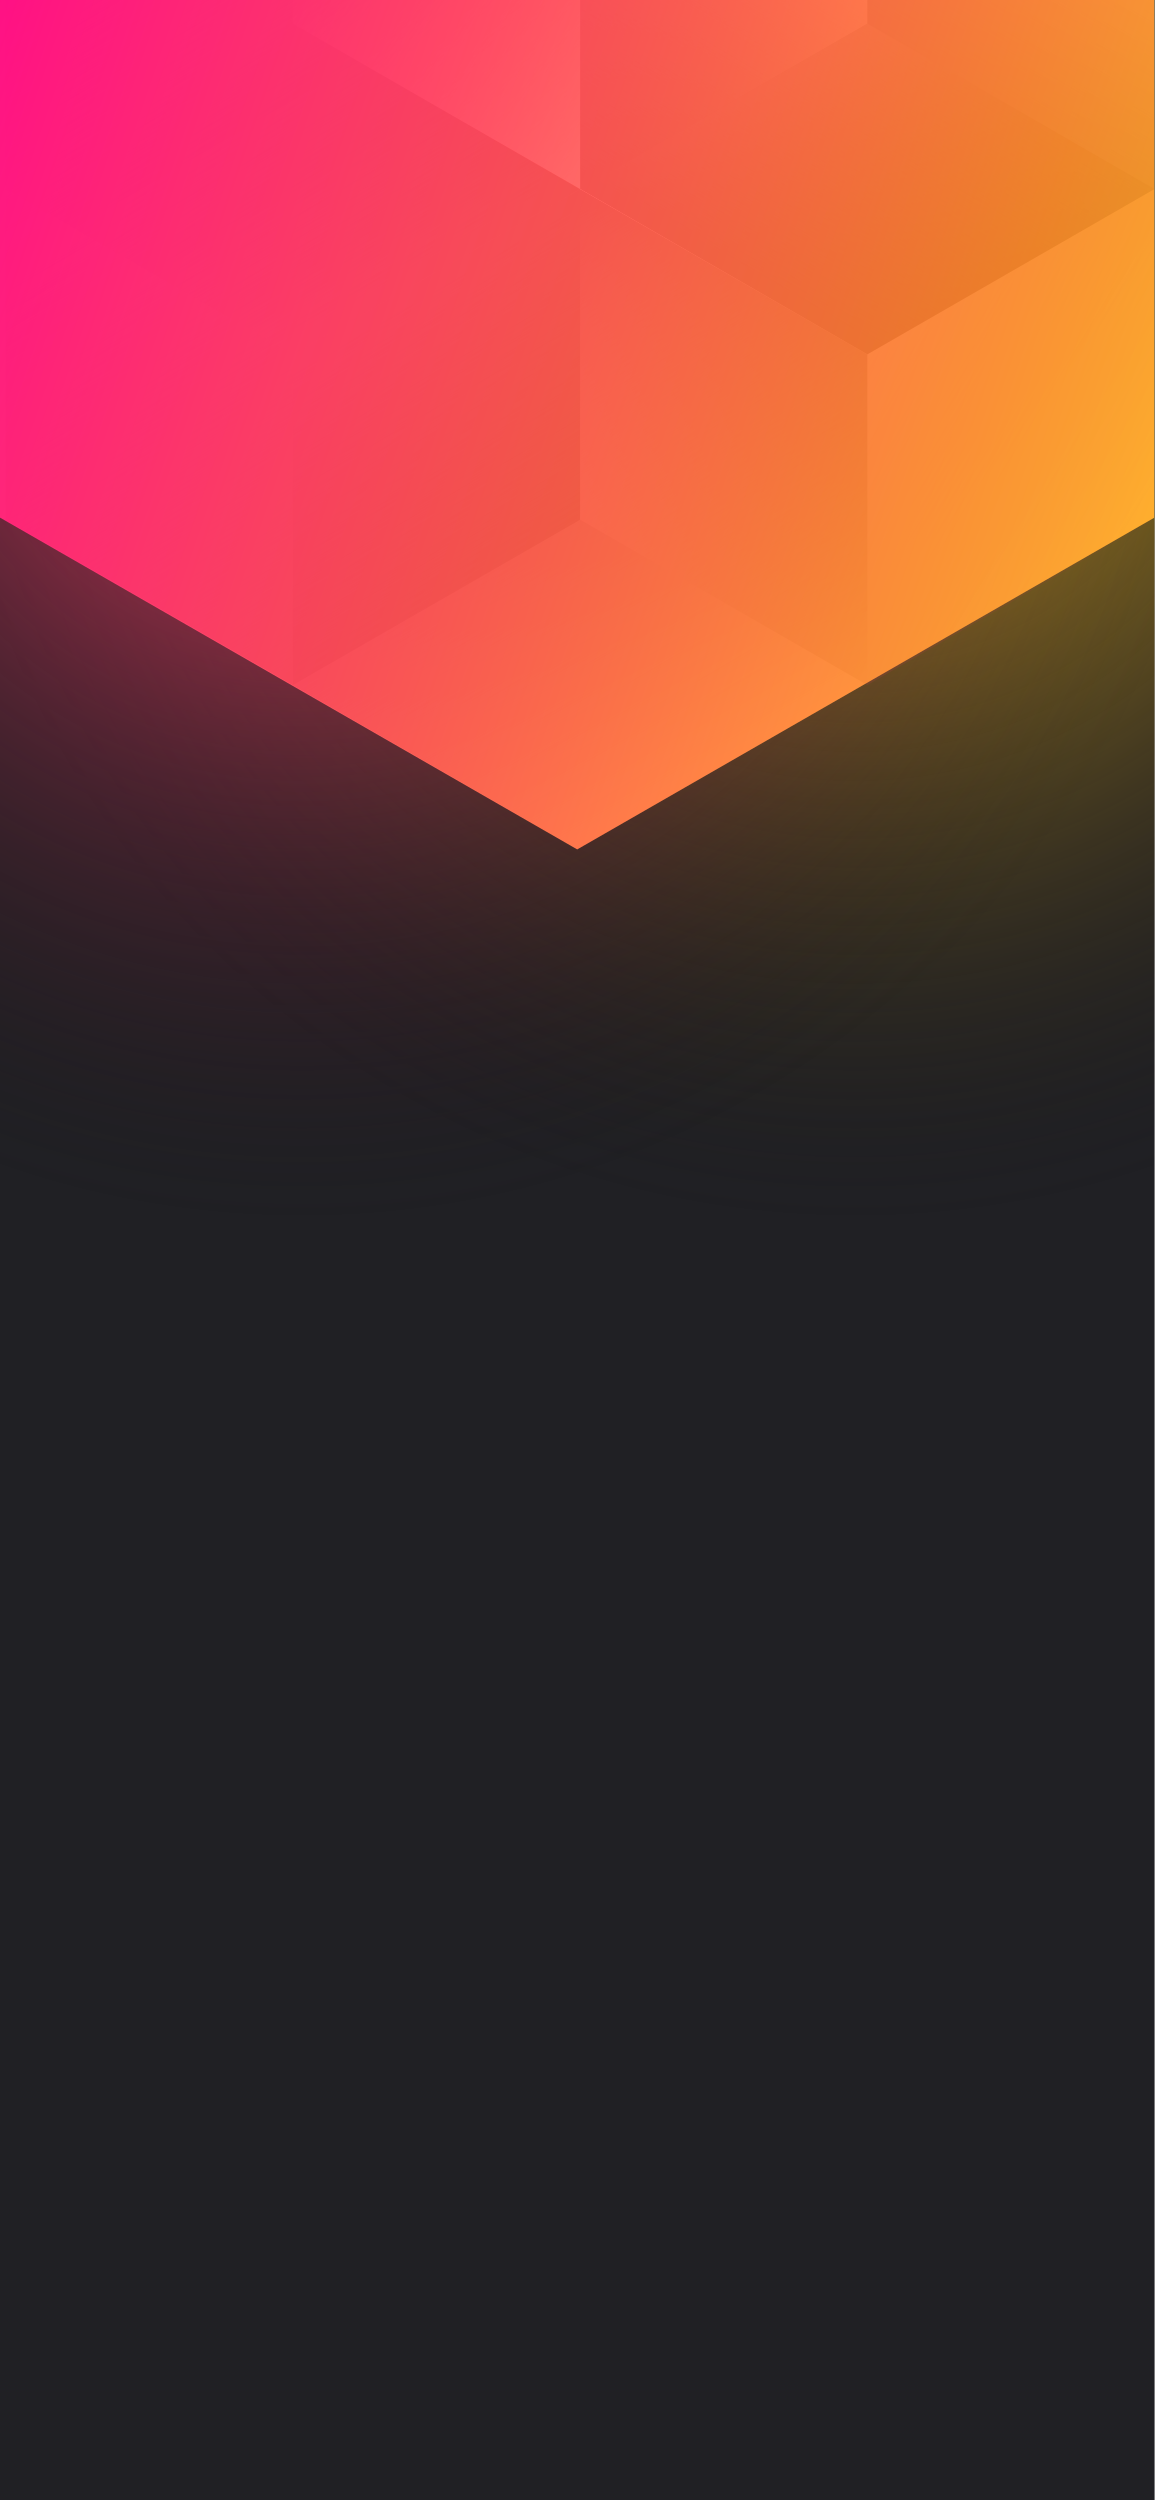
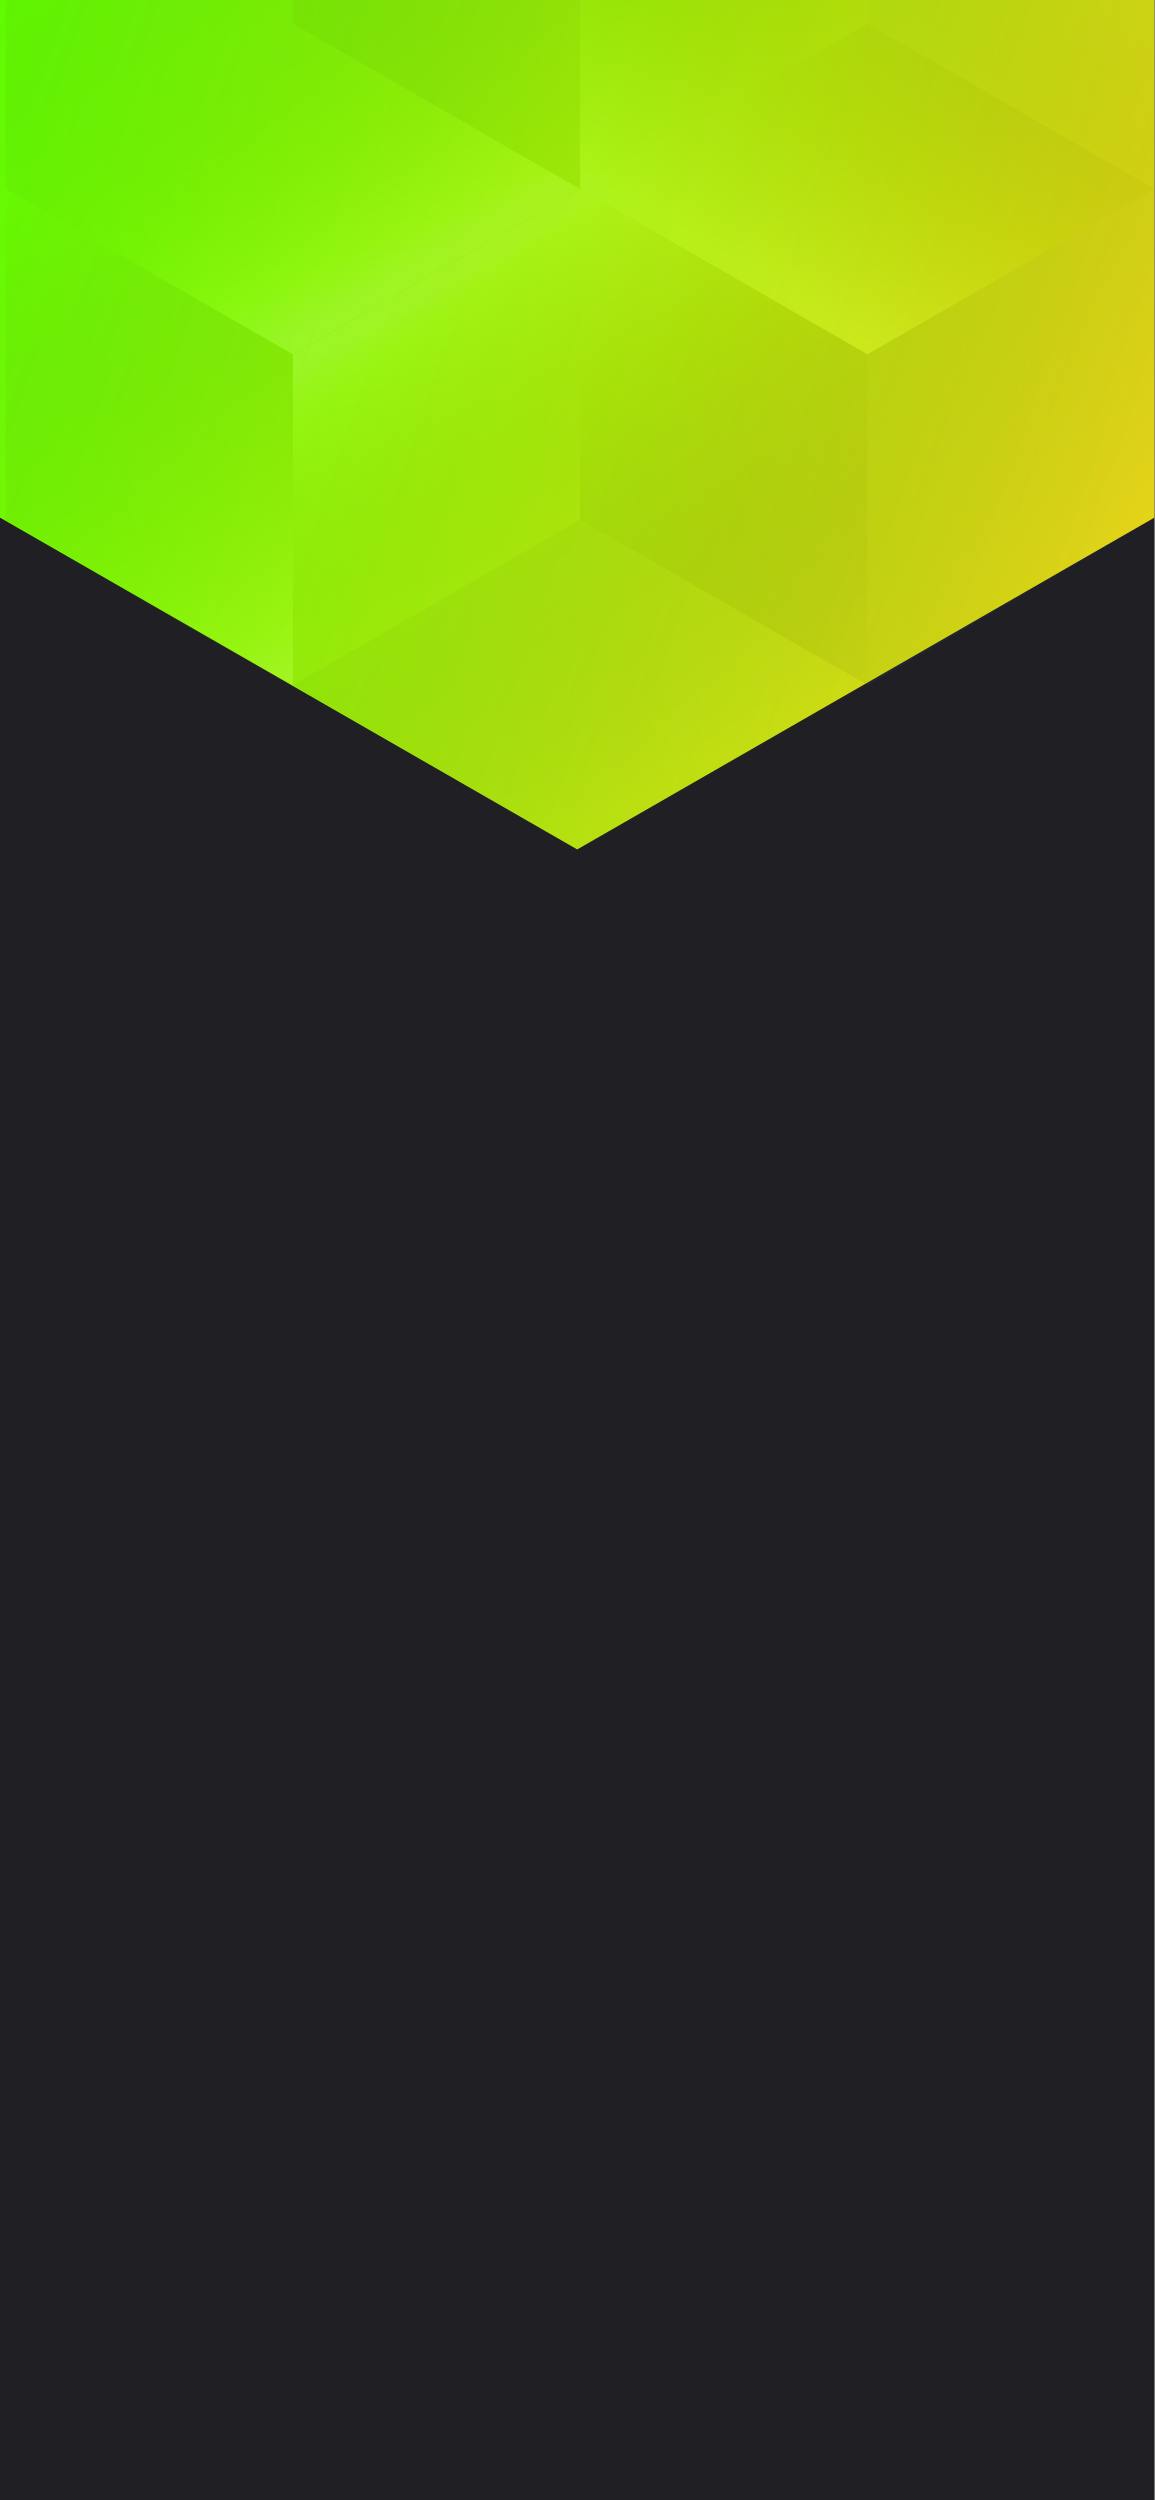
<svg xmlns="http://www.w3.org/2000/svg" width="375" height="812" viewBox="0 0 375 812" fill="none">
-   <g clip-path="url(#clip0)">
+   <rect width="375" height="812" fill="#E5E5E5" />
+   <rect width="375" height="812" fill="#202024" />
+   <mask id="mask0_0:1" style="mask-type:alpha" maskUnits="userSpaceOnUse" x="0" y="0" width="375" height="812">
    <rect width="375" height="812" fill="#202024" />
-     <circle cx="278" cy="99" r="300" transform="rotate(-180 278 99)" fill="url(#paint0_radial)" />
-     <circle cx="98" cy="99" r="300" transform="rotate(-180 98 99)" fill="url(#paint1_radial)" />
-     <mask id="mask0" style="mask-type:alpha" maskUnits="userSpaceOnUse" x="0" y="0" width="375" height="812">
-       <rect width="375" height="812" fill="#202024" />
-     </mask>
-     <g mask="url(#mask0)">
-       <path d="M375 168.101V-310.699L187.478 -418.486L-0.045 -310.699V168.101L187.478 275.894L375 168.101Z" fill="url(#paint2_linear)" />
-       <g style="mix-blend-mode:luminosity" opacity="0.4">
-         <path d="M1.837 61.393V168.797L95.127 222.505L188.418 168.797V61.393L95.127 7.686L1.837 61.393Z" fill="url(#paint3_linear)" />
-         <path d="M1.837 -46.017V61.388L95.127 115.095L188.418 61.388V-46.017L95.127 -99.724L1.837 -46.017Z" fill="url(#paint4_linear)" />
-         <path d="M281.709 -99.696V7.708L188.418 61.416L95.127 7.708V-99.696L188.418 -153.403L281.709 -99.696Z" fill="url(#paint5_linear)" />
-         <path d="M188.418 168.797V61.393L281.709 7.685L375 61.393V168.797L281.709 222.504L188.418 168.797Z" fill="url(#paint6_linear)" />
-         <path d="M375 -46.017V61.388L281.709 115.095L188.418 61.388V-46.017L281.709 -99.724L375 -46.017Z" fill="url(#paint7_linear)" />
-         <path d="M281.709 222.527V115.123L188.418 61.416L95.127 115.123L95.127 222.527L188.418 276.234L281.709 222.527Z" fill="url(#paint8_linear)" />
-       </g>
+   </mask>
+   <g mask="url(#mask0_0:1)">
+     <path d="M375 168.101V-310.699L187.478 -418.486L-0.045 -310.699V168.101L187.478 275.894L375 168.101Z" fill="url(#paint0_linear_0:1)" />
+     <g style="mix-blend-mode:luminosity" opacity="0.4">
+       <path d="M1.837 61.393V168.797L95.127 222.505L188.418 168.797V61.393L95.127 7.686L1.837 61.393Z" fill="url(#paint1_linear_0:1)" />
+       <path d="M1.837 -46.017V61.388L95.127 115.095L188.418 61.388V-46.017L95.127 -99.724L1.837 -46.017Z" fill="url(#paint2_linear_0:1)" />
+       <path d="M281.709 -99.696V7.708L188.418 61.416L95.127 7.708V-99.696L188.418 -153.403L281.709 -99.696Z" fill="url(#paint3_linear_0:1)" />
+       <path d="M188.418 168.797V61.393L281.709 7.685L375 61.393V168.797L281.709 222.504L188.418 168.797Z" fill="url(#paint4_linear_0:1)" />
+       <path d="M375 -46.017V61.388L281.709 115.095L188.418 61.388V-46.017L281.709 -99.724L375 -46.017Z" fill="url(#paint5_linear_0:1)" />
+       <path d="M281.709 222.527V115.123L188.418 61.416L95.127 115.123L95.127 222.527L188.418 276.234L281.709 222.527Z" fill="url(#paint6_linear_0:1)" />
    </g>
  </g>
  <defs>
-     <radialGradient id="paint0_radial" cx="0" cy="0" r="1" gradientUnits="userSpaceOnUse" gradientTransform="translate(278 99) rotate(90) scale(300)">
-       <stop stop-color="#FFC323" />
-       <stop offset="1" stop-color="#121214" stop-opacity="0" />
-     </radialGradient>
-     <radialGradient id="paint1_radial" cx="0" cy="0" r="1" gradientUnits="userSpaceOnUse" gradientTransform="translate(98 99) rotate(90) scale(300)">
-       <stop stop-color="#FF3D6E" />
-       <stop offset="1" stop-color="#121214" stop-opacity="0" />
-     </radialGradient>
-     <linearGradient id="paint2_linear" x1="-67.95" y1="58.938" x2="436.115" y2="232.357" gradientUnits="userSpaceOnUse">
-       <stop stop-color="#FF008E" />
+     <linearGradient id="paint0_linear_0:1" x1="-67.95" y1="58.938" x2="436.115" y2="232.357" gradientUnits="userSpaceOnUse">
+       <stop stop-color="#52FF00" />
      <stop offset="1" stop-color="#FFCD1E" />
    </linearGradient>
-     <linearGradient id="paint3_linear" x1="95.127" y1="217.565" x2="2.238" y2="59.047" gradientUnits="userSpaceOnUse">
-       <stop stop-color="#8257E5" />
+     <linearGradient id="paint1_linear_0:1" x1="95.127" y1="217.565" x2="2.238" y2="59.047" gradientUnits="userSpaceOnUse">
+       <stop stop-color="#E2E557" />
      <stop offset="1" stop-color="#FF008E" stop-opacity="0" />
    </linearGradient>
-     <linearGradient id="paint4_linear" x1="95.127" y1="110.155" x2="2.238" y2="-48.363" gradientUnits="userSpaceOnUse">
-       <stop stop-color="#8257E5" />
+     <linearGradient id="paint2_linear_0:1" x1="95.127" y1="110.155" x2="2.238" y2="-48.363" gradientUnits="userSpaceOnUse">
+       <stop stop-color="#E2E557" />
      <stop offset="1" stop-color="#FF008E" stop-opacity="0" />
    </linearGradient>
-     <linearGradient id="paint5_linear" x1="95.127" y1="-105.732" x2="281.421" y2="6.686" gradientUnits="userSpaceOnUse">
-       <stop stop-color="#FF008E" stop-opacity="0" />
+     <linearGradient id="paint3_linear_0:1" x1="95.127" y1="-105.732" x2="281.421" y2="6.686" gradientUnits="userSpaceOnUse">
+       <stop stop-color="#0057FF" stop-opacity="0" />
      <stop offset="1" stop-color="#FFCD1E" />
    </linearGradient>
-     <linearGradient id="paint6_linear" x1="375" y1="174.833" x2="188.706" y2="62.415" gradientUnits="userSpaceOnUse">
-       <stop stop-color="#FF008E" stop-opacity="0" />
+     <linearGradient id="paint4_linear_0:1" x1="375" y1="174.833" x2="188.706" y2="62.415" gradientUnits="userSpaceOnUse">
+       <stop stop-color="#0057FF" stop-opacity="0" />
      <stop offset="1" stop-color="#FFCD1E" />
    </linearGradient>
-     <linearGradient id="paint7_linear" x1="281.709" y1="110.155" x2="374.598" y2="-48.363" gradientUnits="userSpaceOnUse">
-       <stop stop-color="#8257E5" />
+     <linearGradient id="paint5_linear_0:1" x1="281.709" y1="110.155" x2="374.598" y2="-48.363" gradientUnits="userSpaceOnUse">
+       <stop stop-color="#E2E557" />
      <stop offset="1" stop-color="#FF008E" stop-opacity="0" />
    </linearGradient>
-     <linearGradient id="paint8_linear" x1="188.418" y1="66.355" x2="281.307" y2="224.873" gradientUnits="userSpaceOnUse">
-       <stop stop-color="#8257E5" />
+     <linearGradient id="paint6_linear_0:1" x1="188.418" y1="66.355" x2="281.307" y2="224.873" gradientUnits="userSpaceOnUse">
+       <stop stop-color="#E2E557" />
      <stop offset="1" stop-color="#FF008E" stop-opacity="0" />
    </linearGradient>
-     <clipPath id="clip0">
-       <rect width="375" height="812" fill="white" />
-     </clipPath>
  </defs>
</svg>
